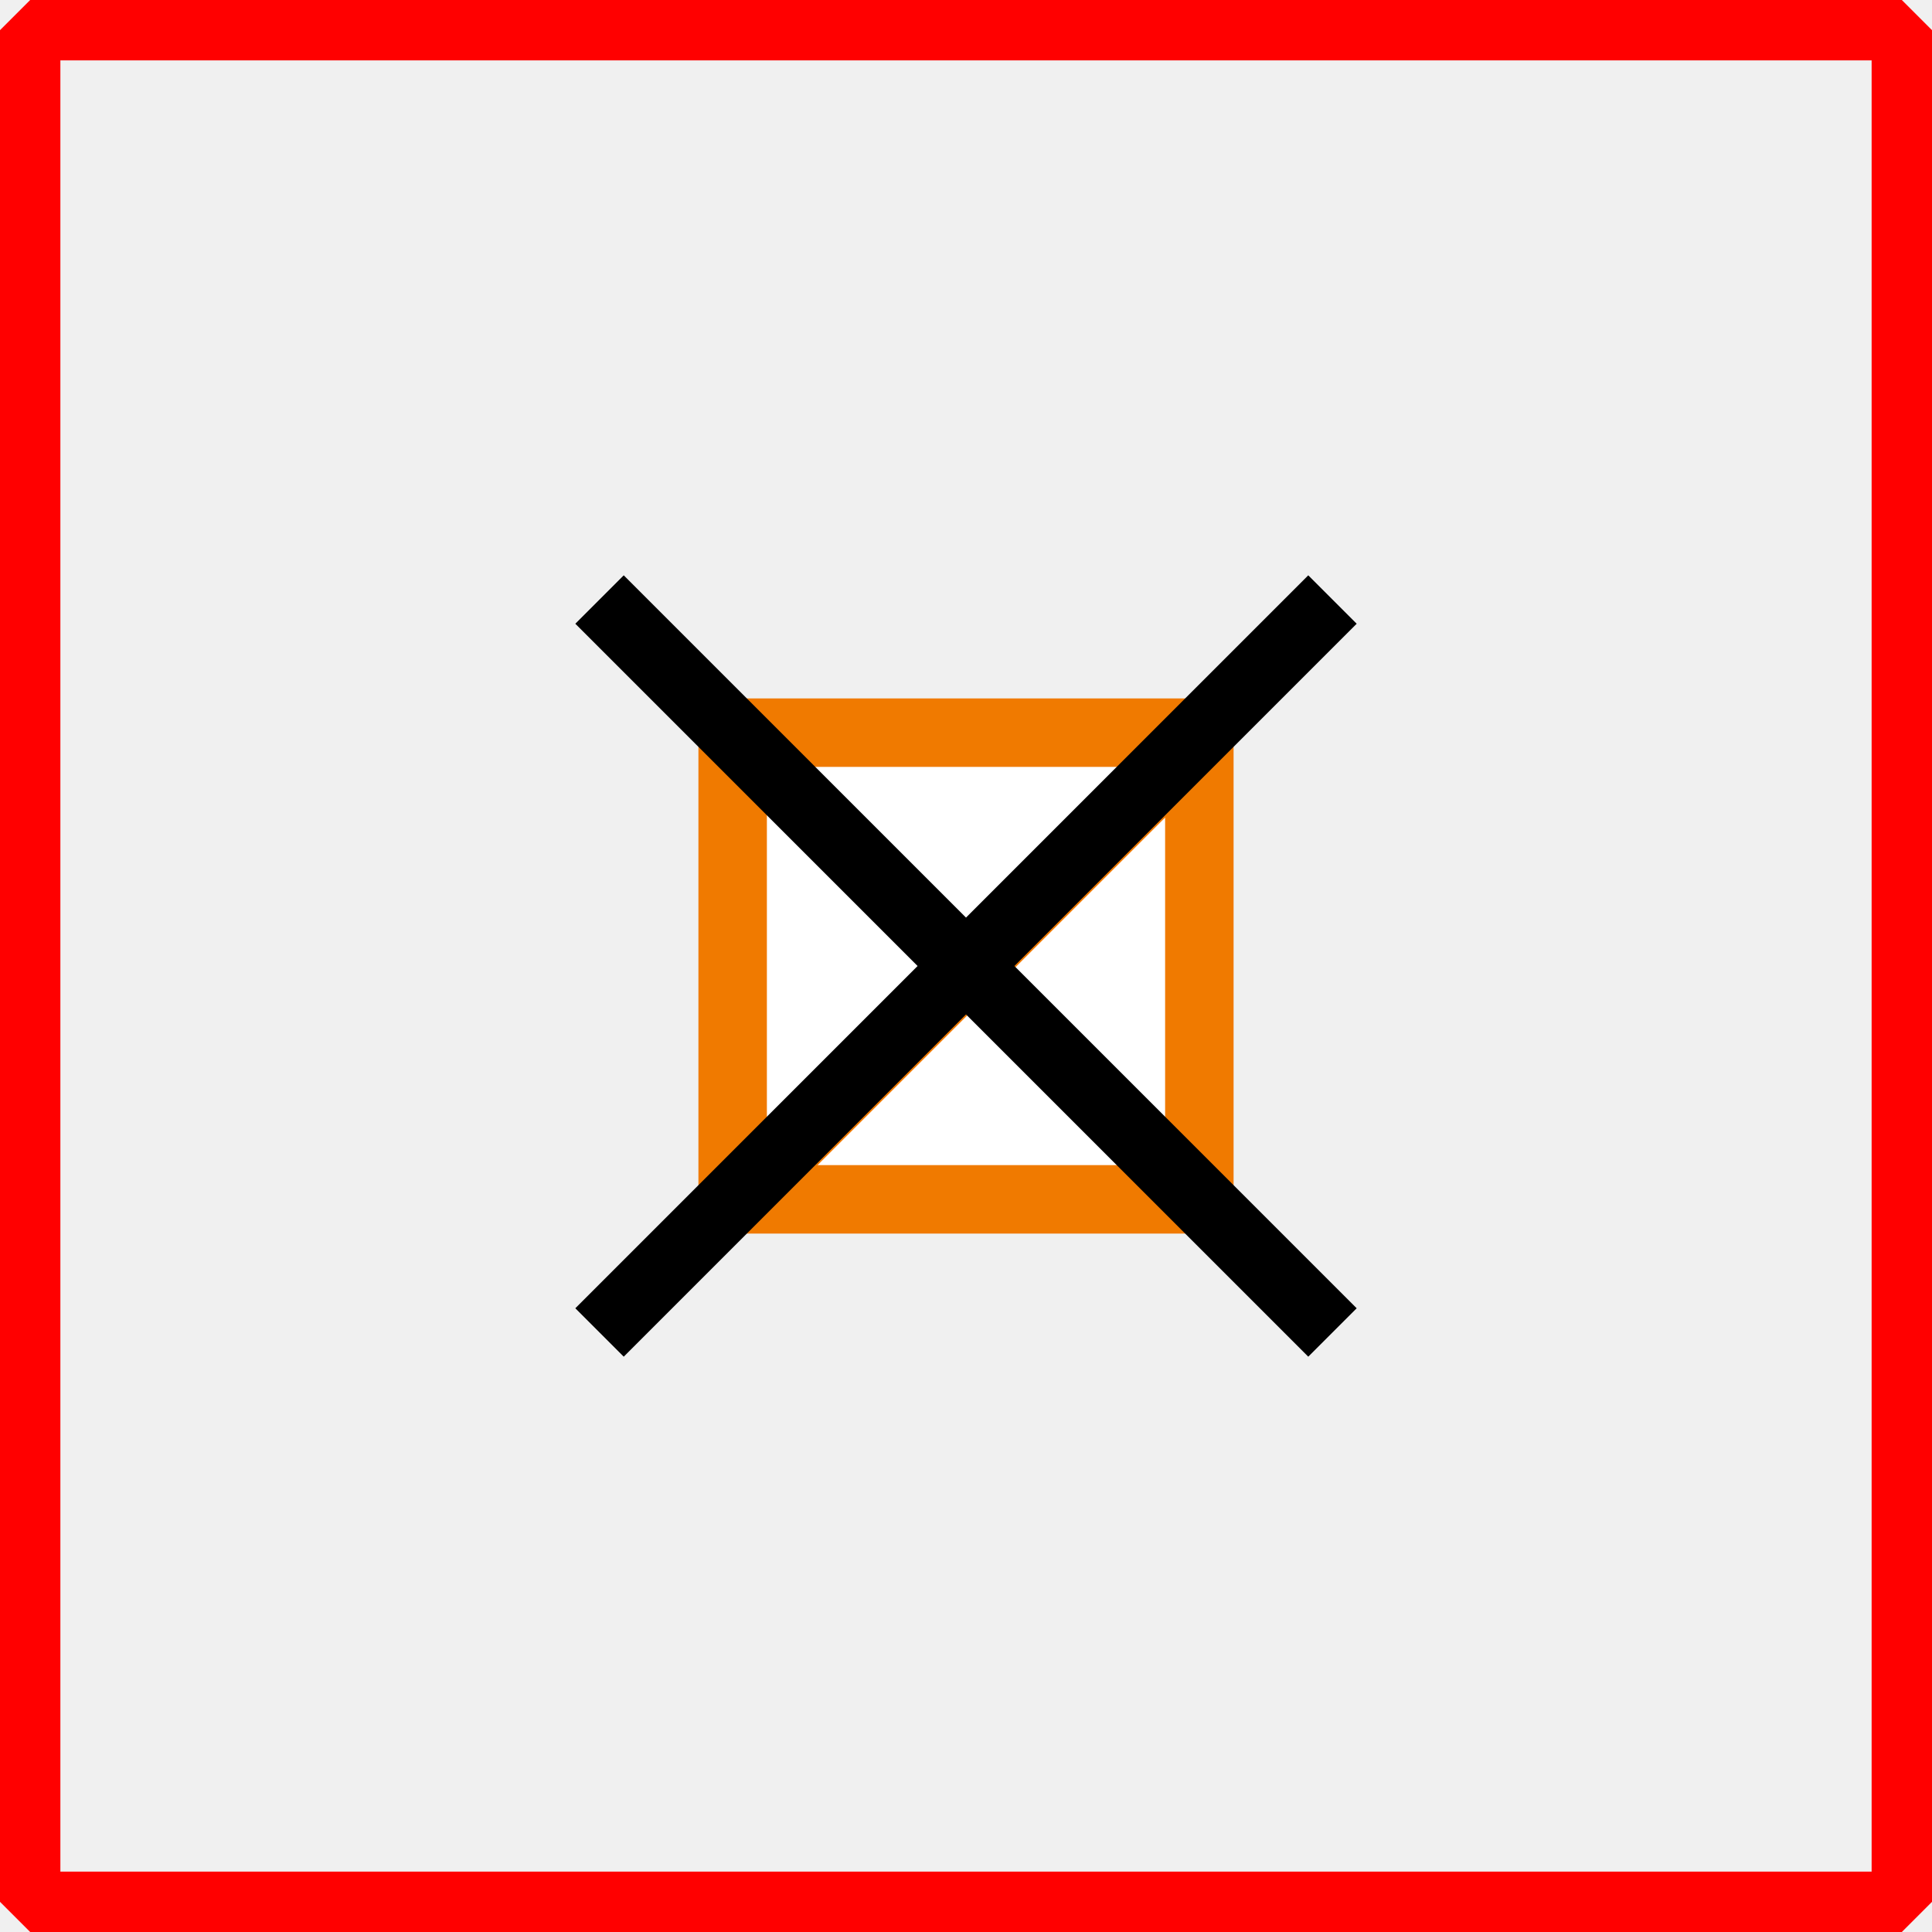
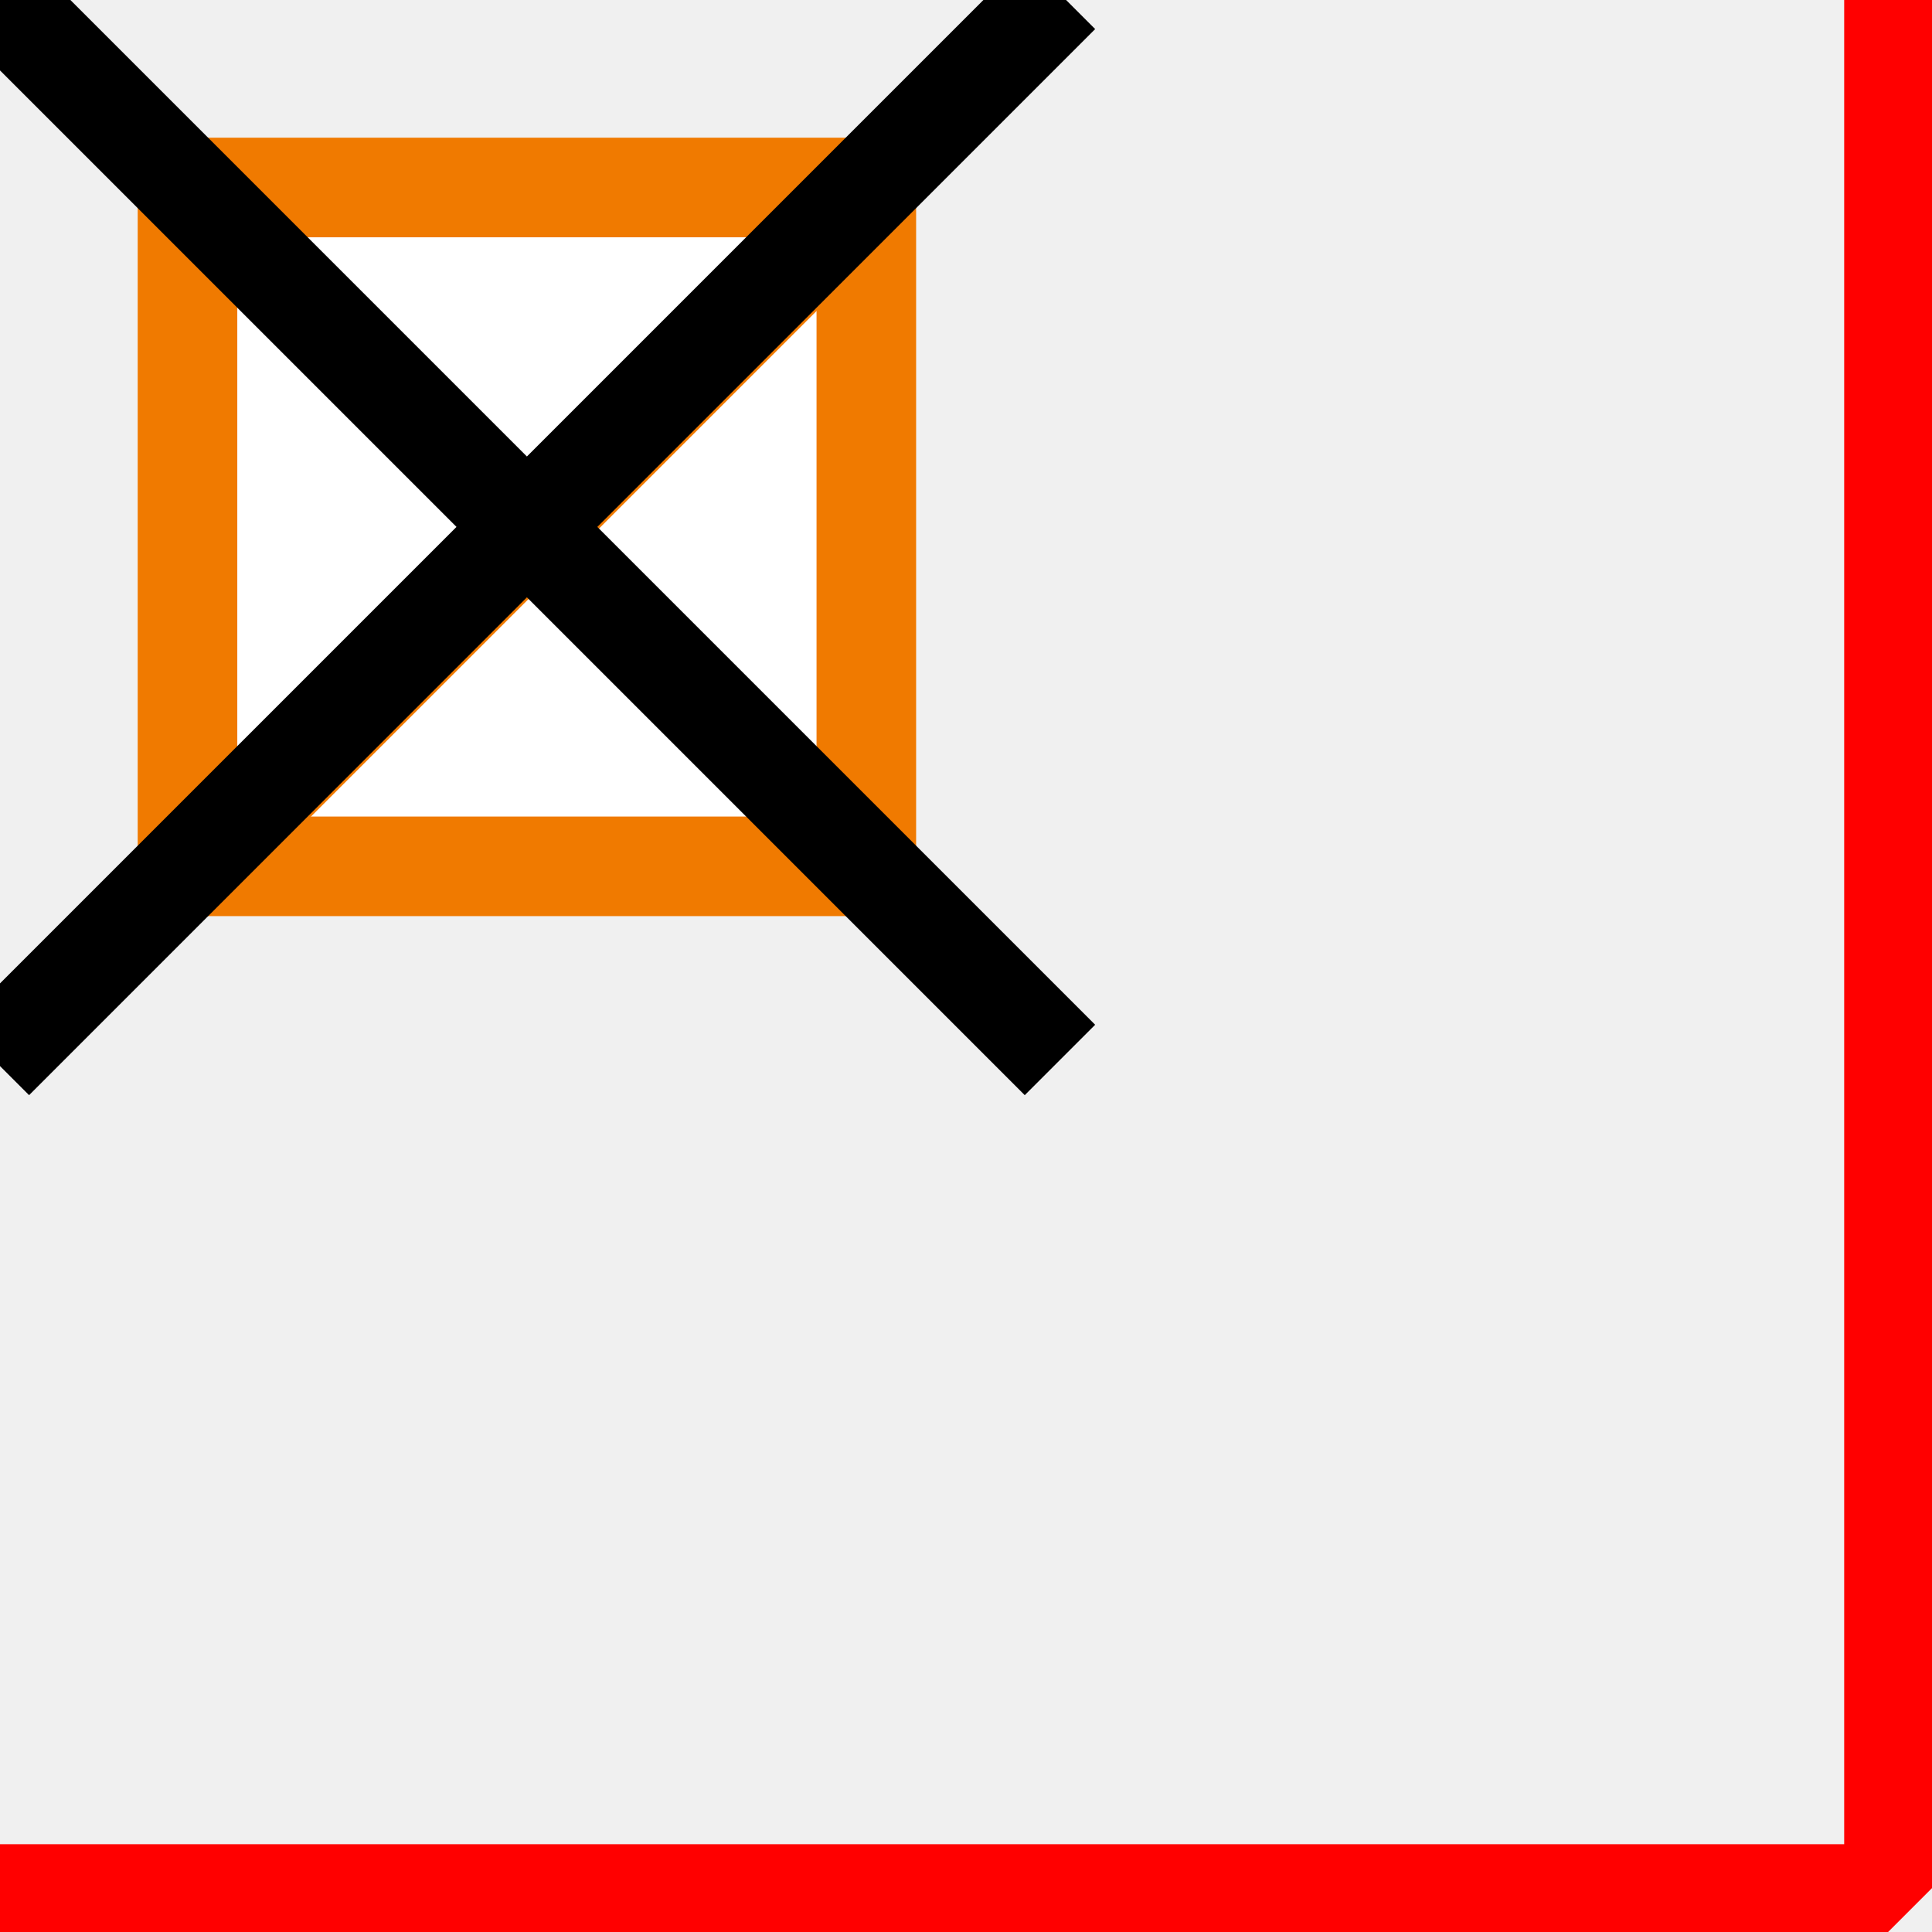
- <svg xmlns="http://www.w3.org/2000/svg" width="32" height="32" viewBox="0 0 32 32" version="1.2" baseProfile="tiny">
+ <svg xmlns="http://www.w3.org/2000/svg" width="32" height="32" viewBox="10 10 22 22" version="1.2" baseProfile="tiny">
  <defs>
</defs>
  <g fill="none" stroke="black" stroke-width="1" fill-rule="evenodd" stroke-linecap="square" stroke-linejoin="bevel">
    <rect x="0.5" y="0.5" width="31" height="31" stroke="red" fill="none" stroke-width="1" />
    <g fill="#ffffff" fill-opacity="1" stroke="#f07a00" stroke-opacity="1" stroke-width="1.134" stroke-linecap="square" stroke-linejoin="miter" stroke-miterlimit="2" transform="matrix(1,0,0,1,0,0)" font-family="MS Shell Dlg 2" font-size="8.25" font-weight="400" font-style="normal">
      <path vector-effect="none" fill-rule="evenodd" d="M19.865,12.135 L19.865,19.865 L12.135,19.865 L12.135,12.135 L19.865,12.135" />
    </g>
    <g fill="none" stroke="#f07a00" stroke-opacity="1" stroke-width="1.134" stroke-linecap="square" stroke-linejoin="miter" stroke-miterlimit="2" transform="matrix(1,0,0,1,0,0)" font-family="MS Shell Dlg 2" font-size="8.25" font-weight="400" font-style="normal">
      <path vector-effect="none" fill-rule="evenodd" d="M19.627,12.411 L12.411,19.627" />
    </g>
    <g fill="none" stroke="#000000" stroke-opacity="1" stroke-width="1.134" stroke-linecap="square" stroke-linejoin="bevel" transform="matrix(1,0,0,1,0,0)" font-family="MS Shell Dlg 2" font-size="8.25" font-weight="400" font-style="normal">
      <path vector-effect="none" fill-rule="evenodd" d="M10.331,10.331 L21.669,21.669 M21.669,10.331 L10.331,21.669" />
    </g>
  </g>
</svg>
